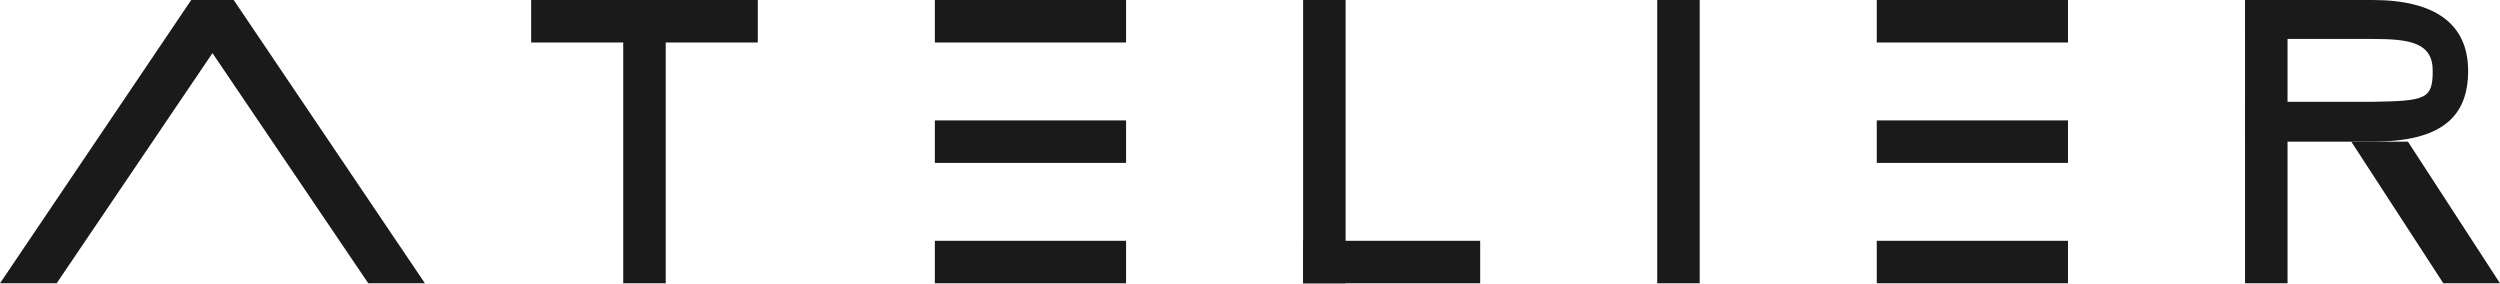
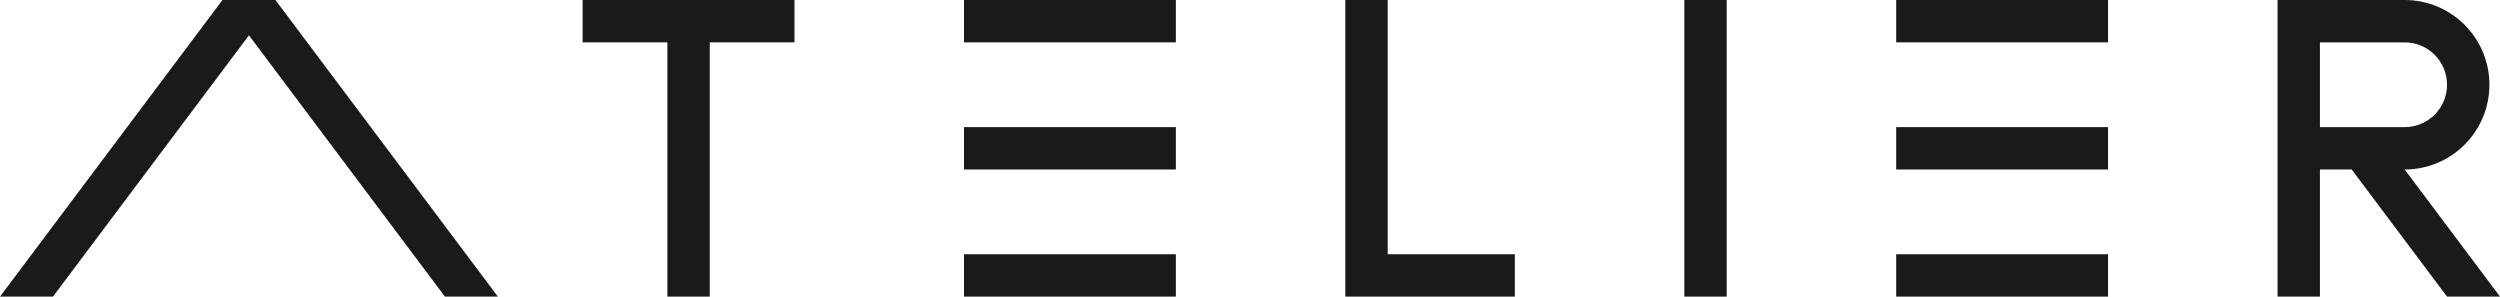
- <svg xmlns="http://www.w3.org/2000/svg" width="706" height="80" viewBox="0 0 706 80" fill="none">
-   <path d="M0 80L54 0H66L120 80H104L60 15L16 80H0Z" fill="#1A1A1A" />
-   <path d="M214 0H150V12H214V0Z" fill="#1A1A1A" />
-   <path d="M188 0H176V80H188V0Z" fill="#1A1A1A" />
-   <path d="M318 0H264V12H318V0Z" fill="#1A1A1A" />
-   <path d="M318 34H264V46H318V34Z" fill="#1A1A1A" />
-   <path d="M318 68H264V80H318V68Z" fill="#1A1A1A" />
-   <path d="M380 0H368V80H380V0Z" fill="#1A1A1A" />
-   <path d="M418 68H368V80H418V68Z" fill="#1A1A1A" />
-   <path d="M480 0H468V80H480V0Z" fill="#1A1A1A" />
-   <path d="M584 0H530V12H584V0Z" fill="#1A1A1A" />
-   <path d="M584 34H530V46H584V34Z" fill="#1A1A1A" />
-   <path d="M584 68H530V80H584V68Z" fill="#1A1A1A" />
-   <path d="M646 0H634V80H646V0Z" fill="#1A1A1A" />
-   <path d="M634 0H670C688 0 697 7 697 20C697 33 689.5 40 670 40H634V28.75H652.5H670C685 28.5 687 28 687 20C687 12 680.5 11 670 11H661.25H652.5H634V0Z" fill="#1A1A1A" />
-   <path d="M664 40H680L706 80H690L664 40Z" fill="#1A1A1A" />
+ <svg xmlns="http://www.w3.org/2000/svg" width="708" height="84" viewBox="0 0 708 84" fill="none">
+   <path d="M0 84L63 0H78L141 84H126L70.5 10L15 84Z" fill="#1A1A1A" />
+   <path d="M165 0H225V12H201V84H189V12H165Z" fill="#1A1A1A" />
+   <path d="M273 0H333V12H273Z" fill="#1A1A1A" />
+   <path d="M273 36H333V48H273Z" fill="#1A1A1A" />
+   <path d="M273 72H333V84H273Z" fill="#1A1A1A" />
+   <path d="M381 0H393V72H429V84H381Z" fill="#1A1A1A" />
+   <path d="M477 0H489V84H477Z" fill="#1A1A1A" />
+   <path d="M537 0H597V12H537Z" fill="#1A1A1A" />
+   <path d="M537 36H597V48H537Z" fill="#1A1A1A" />
+   <path d="M537 72H597V84H537Z" fill="#1A1A1A" />
+   <path d="M645 0H681A24 24 0 0 1 681 48L708 84H693L666 48H657V84H645ZM657 12V36H681A12 12 0 0 0 681 12Z" fill="#1A1A1A" fill-rule="evenodd" />
</svg>
